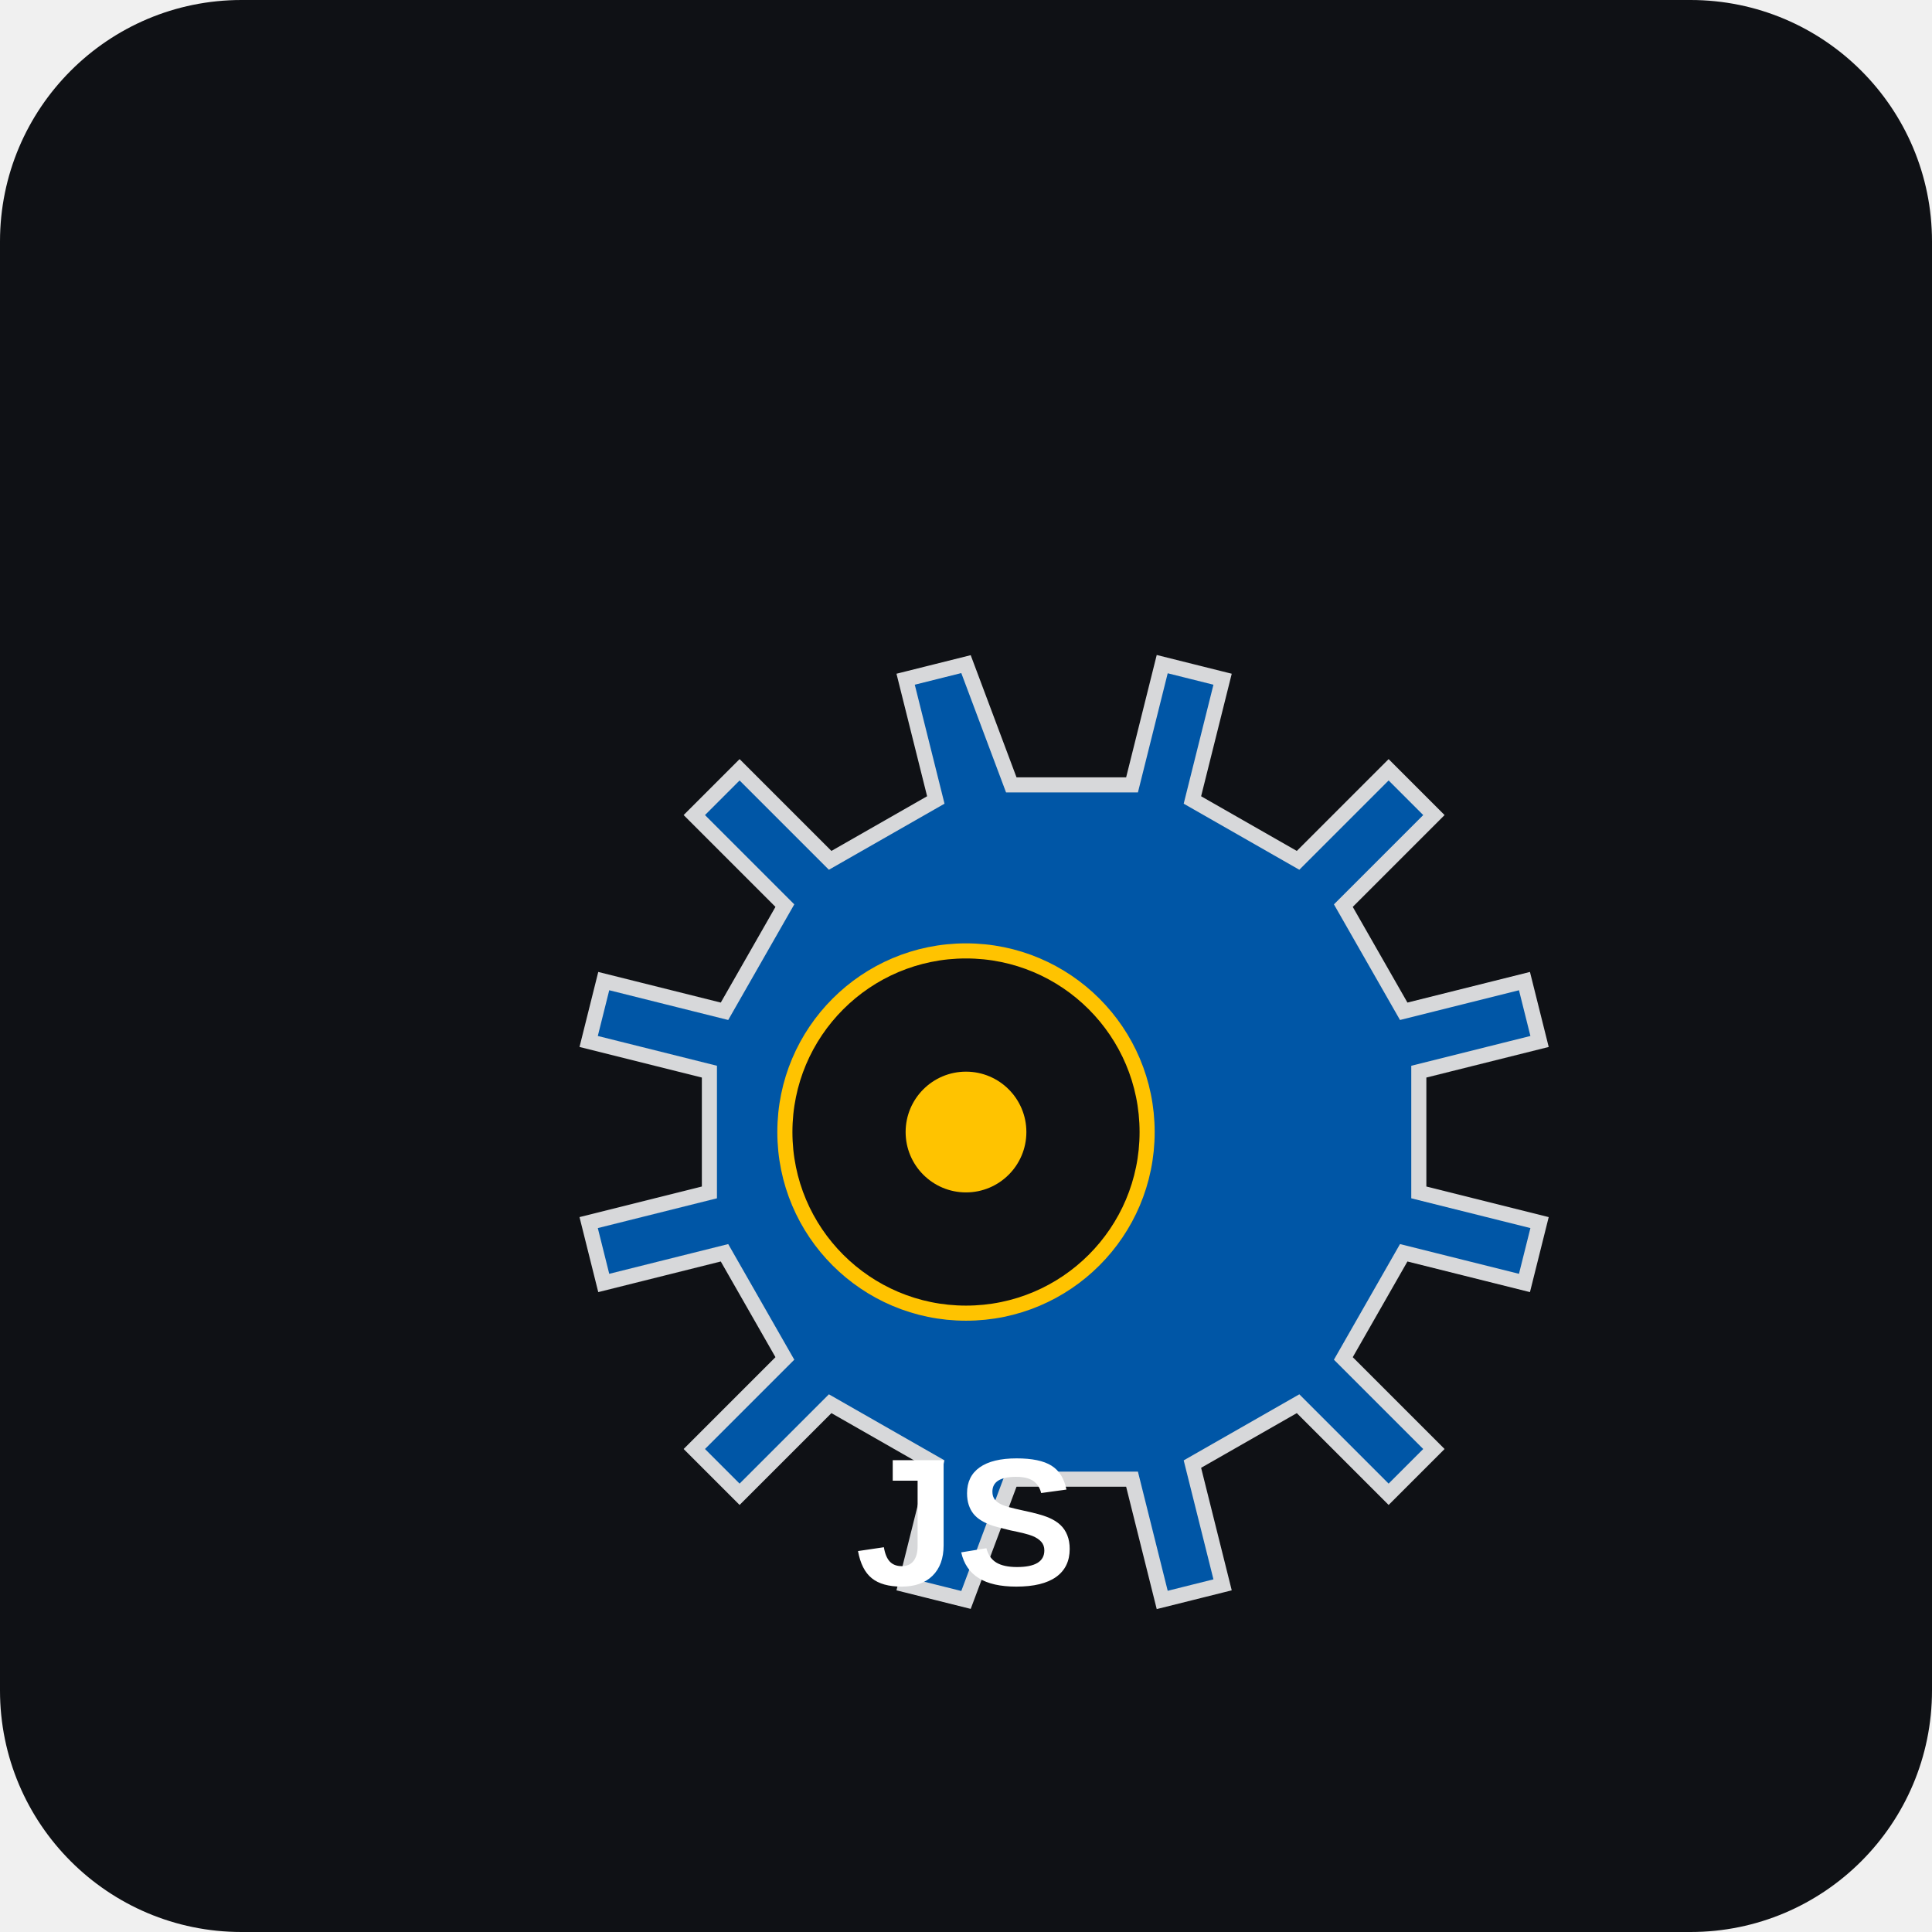
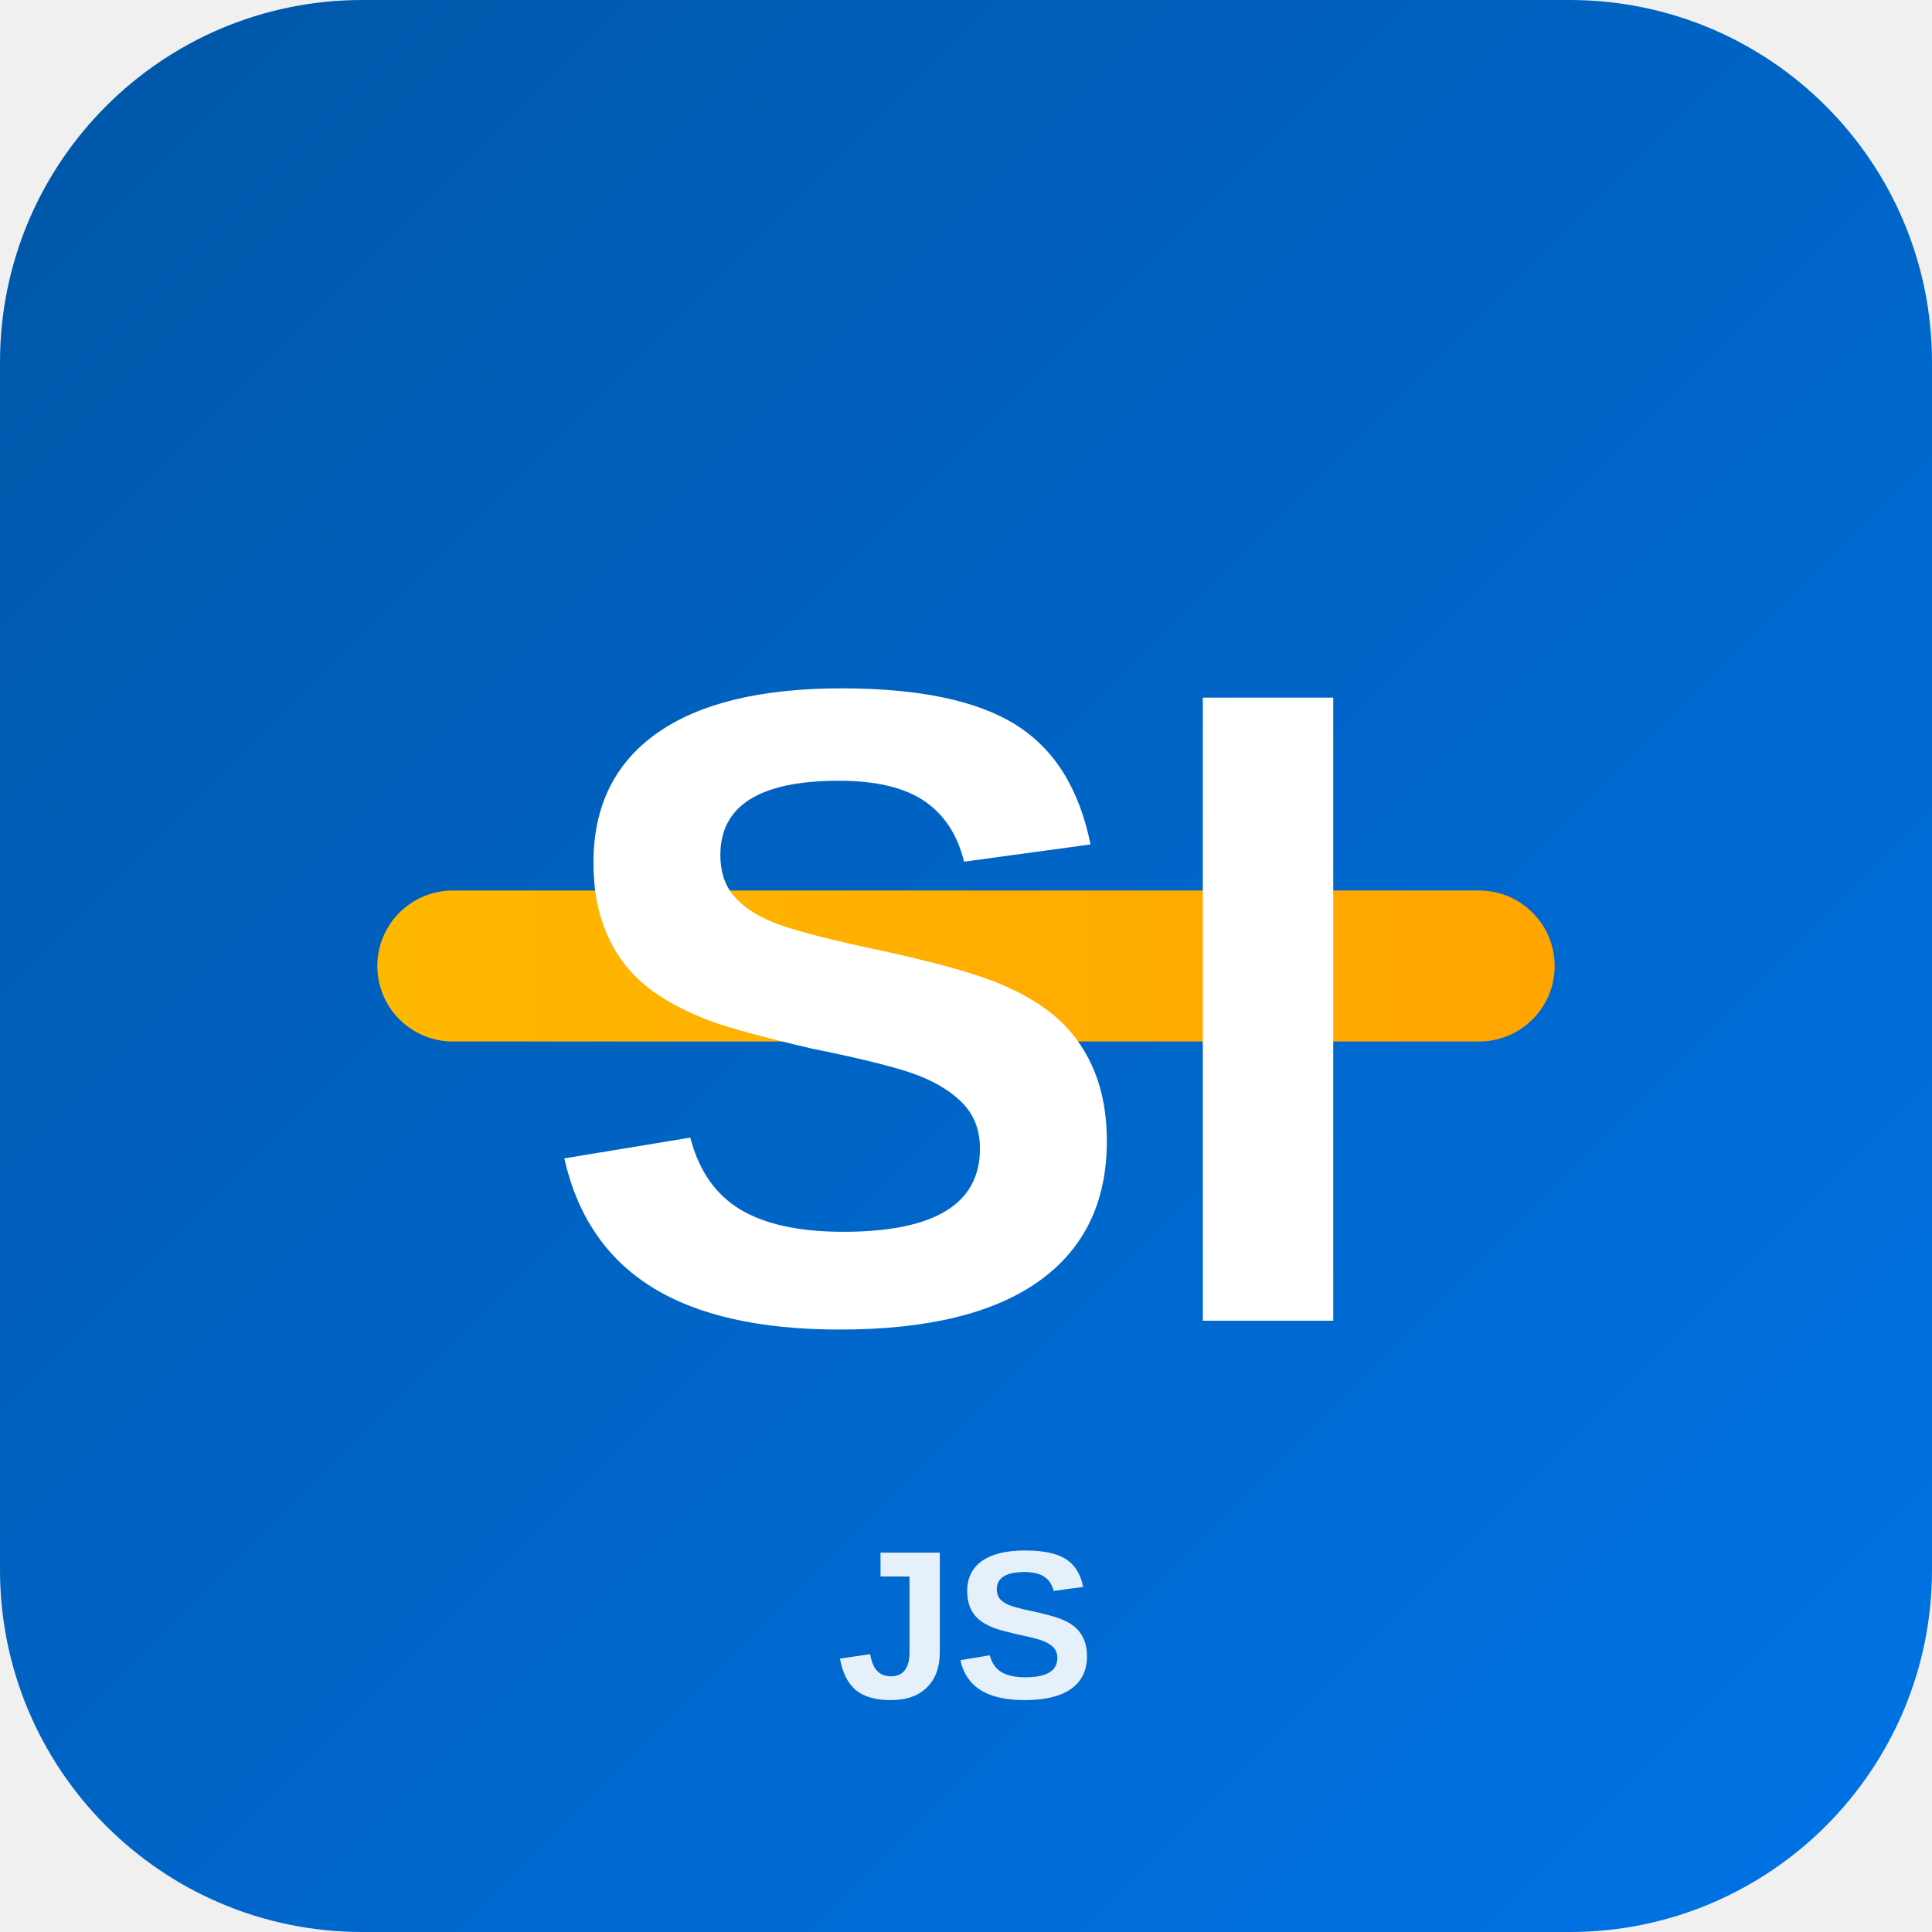
<svg xmlns="http://www.w3.org/2000/svg" viewBox="0 0 512 512" fill="none">
-   <rect width="512" height="512" rx="64" fill="#0F1115" />
-   <g transform="translate(128, 128)">
-     <path d="M128 48L140 80L172 80L180 48L196 52L188 84L216 100L240 76L252 88L228 112L244 140L276 132L280 148L248 156L248 188L280 196L276 212L244 204L228 232L252 256L240 268L216 244L188 260L196 292L180 296L172 264L140 264L128 296L112 292L120 260L92 244L68 268L56 256L80 232L64 204L32 212L28 196L60 188L60 156L28 148L32 132L64 140L80 112L56 88L68 76L92 100L120 84L112 52L128 48Z" fill="#0056A6" stroke="#D7D8DA" stroke-width="4" />
-     <circle cx="128" cy="172" r="48" fill="#0F1115" stroke="#FFC300" stroke-width="4" />
-     <circle cx="128" cy="172" r="16" fill="#FFC300" />
-   </g>
-   <text x="256" y="420" font-family="Arial, sans-serif" font-size="48" font-weight="bold" fill="#FFFFFF" text-anchor="middle">JS</text>
+   <defs>
+     <linearGradient id="bgGrad" x1="0%" y1="0%" x2="100%" y2="100%">
+       <stop offset="0%" style="stop-color:#0056A6;stop-opacity:1" />
+       <stop offset="100%" style="stop-color:#0073E6;stop-opacity:1" />
+     </linearGradient>
+     <linearGradient id="accentGrad" x1="0%" y1="0%" x2="100%" y2="0%">
+       <stop offset="0%" style="stop-color:#FFB800;stop-opacity:1" />
+       <stop offset="100%" style="stop-color:#FFA500;stop-opacity:1" />
+     </linearGradient>
+   </defs>
+   <rect width="512" height="512" rx="96" fill="url(#bgGrad)" />
+   <rect x="100" y="236" width="312" height="40" fill="url(#accentGrad)" rx="20" />
+   <text x="256" y="350" font-family="Arial, sans-serif" font-size="240" font-weight="bold" fill="#FFFFFF" text-anchor="middle">SI</text>
+   <text x="256" y="450" font-family="Arial, sans-serif" font-size="56" font-weight="600" fill="#FFFFFF" text-anchor="middle" opacity="0.9">JS</text>
</svg>
